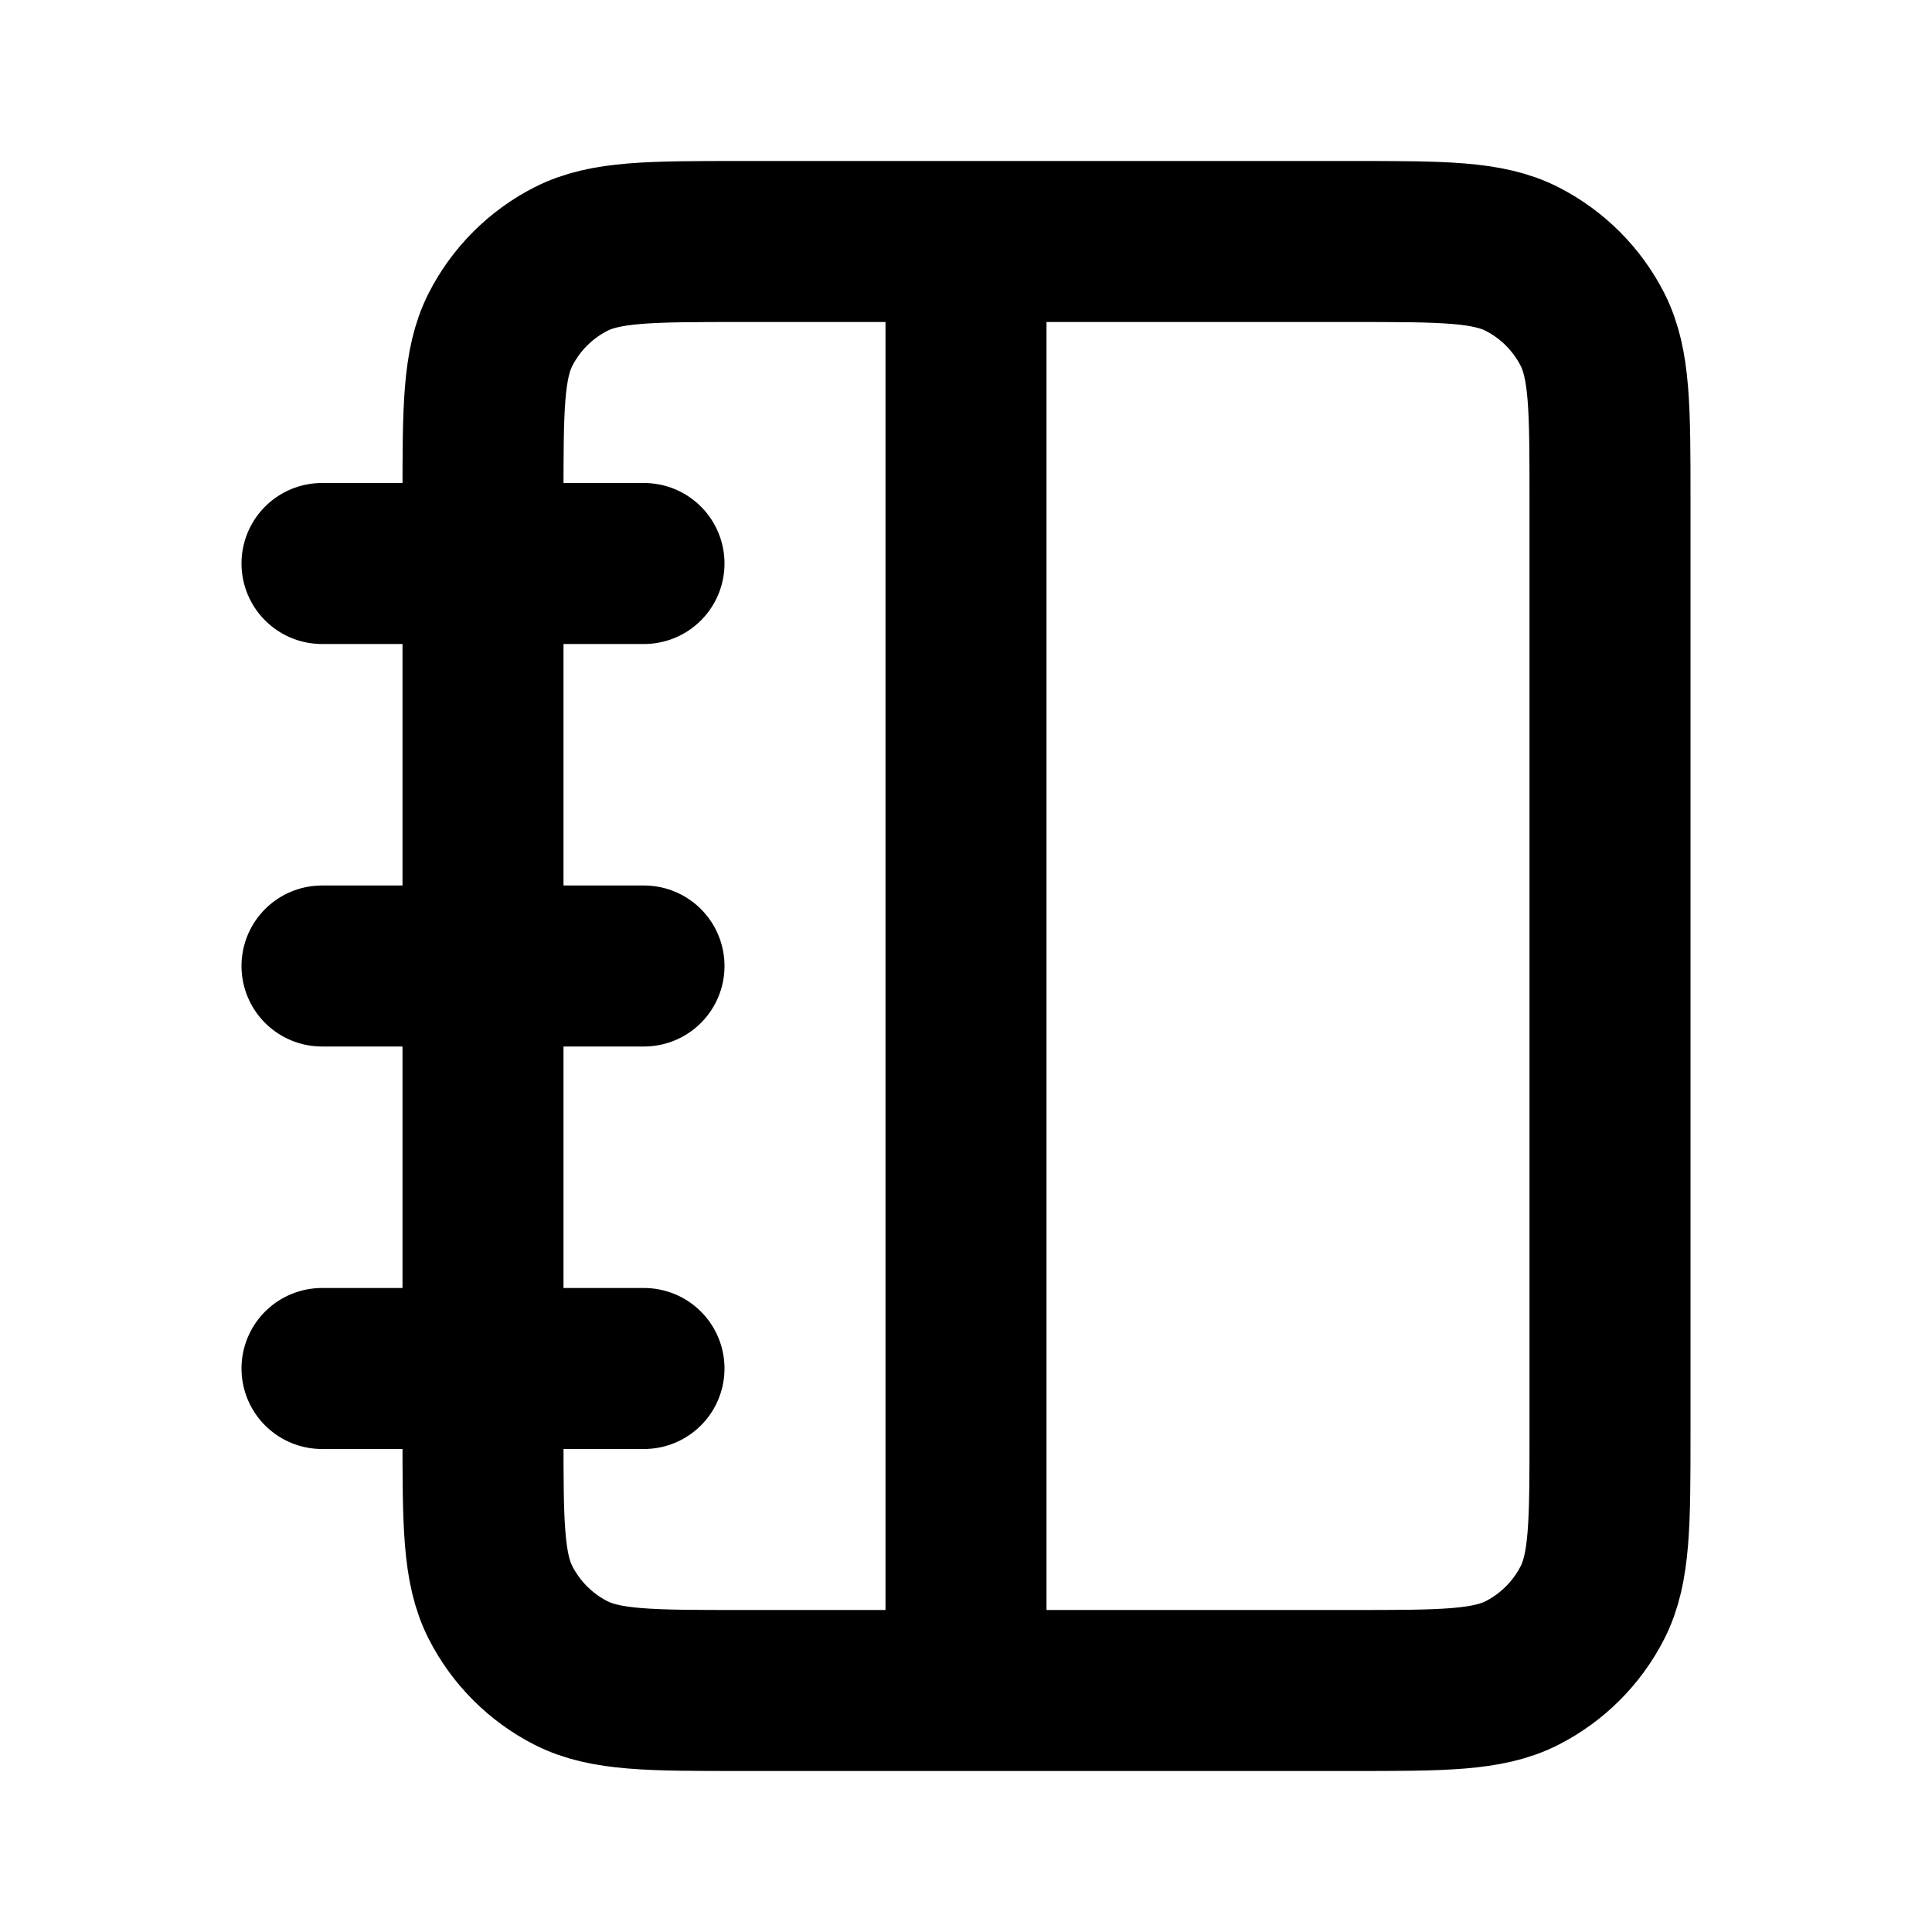
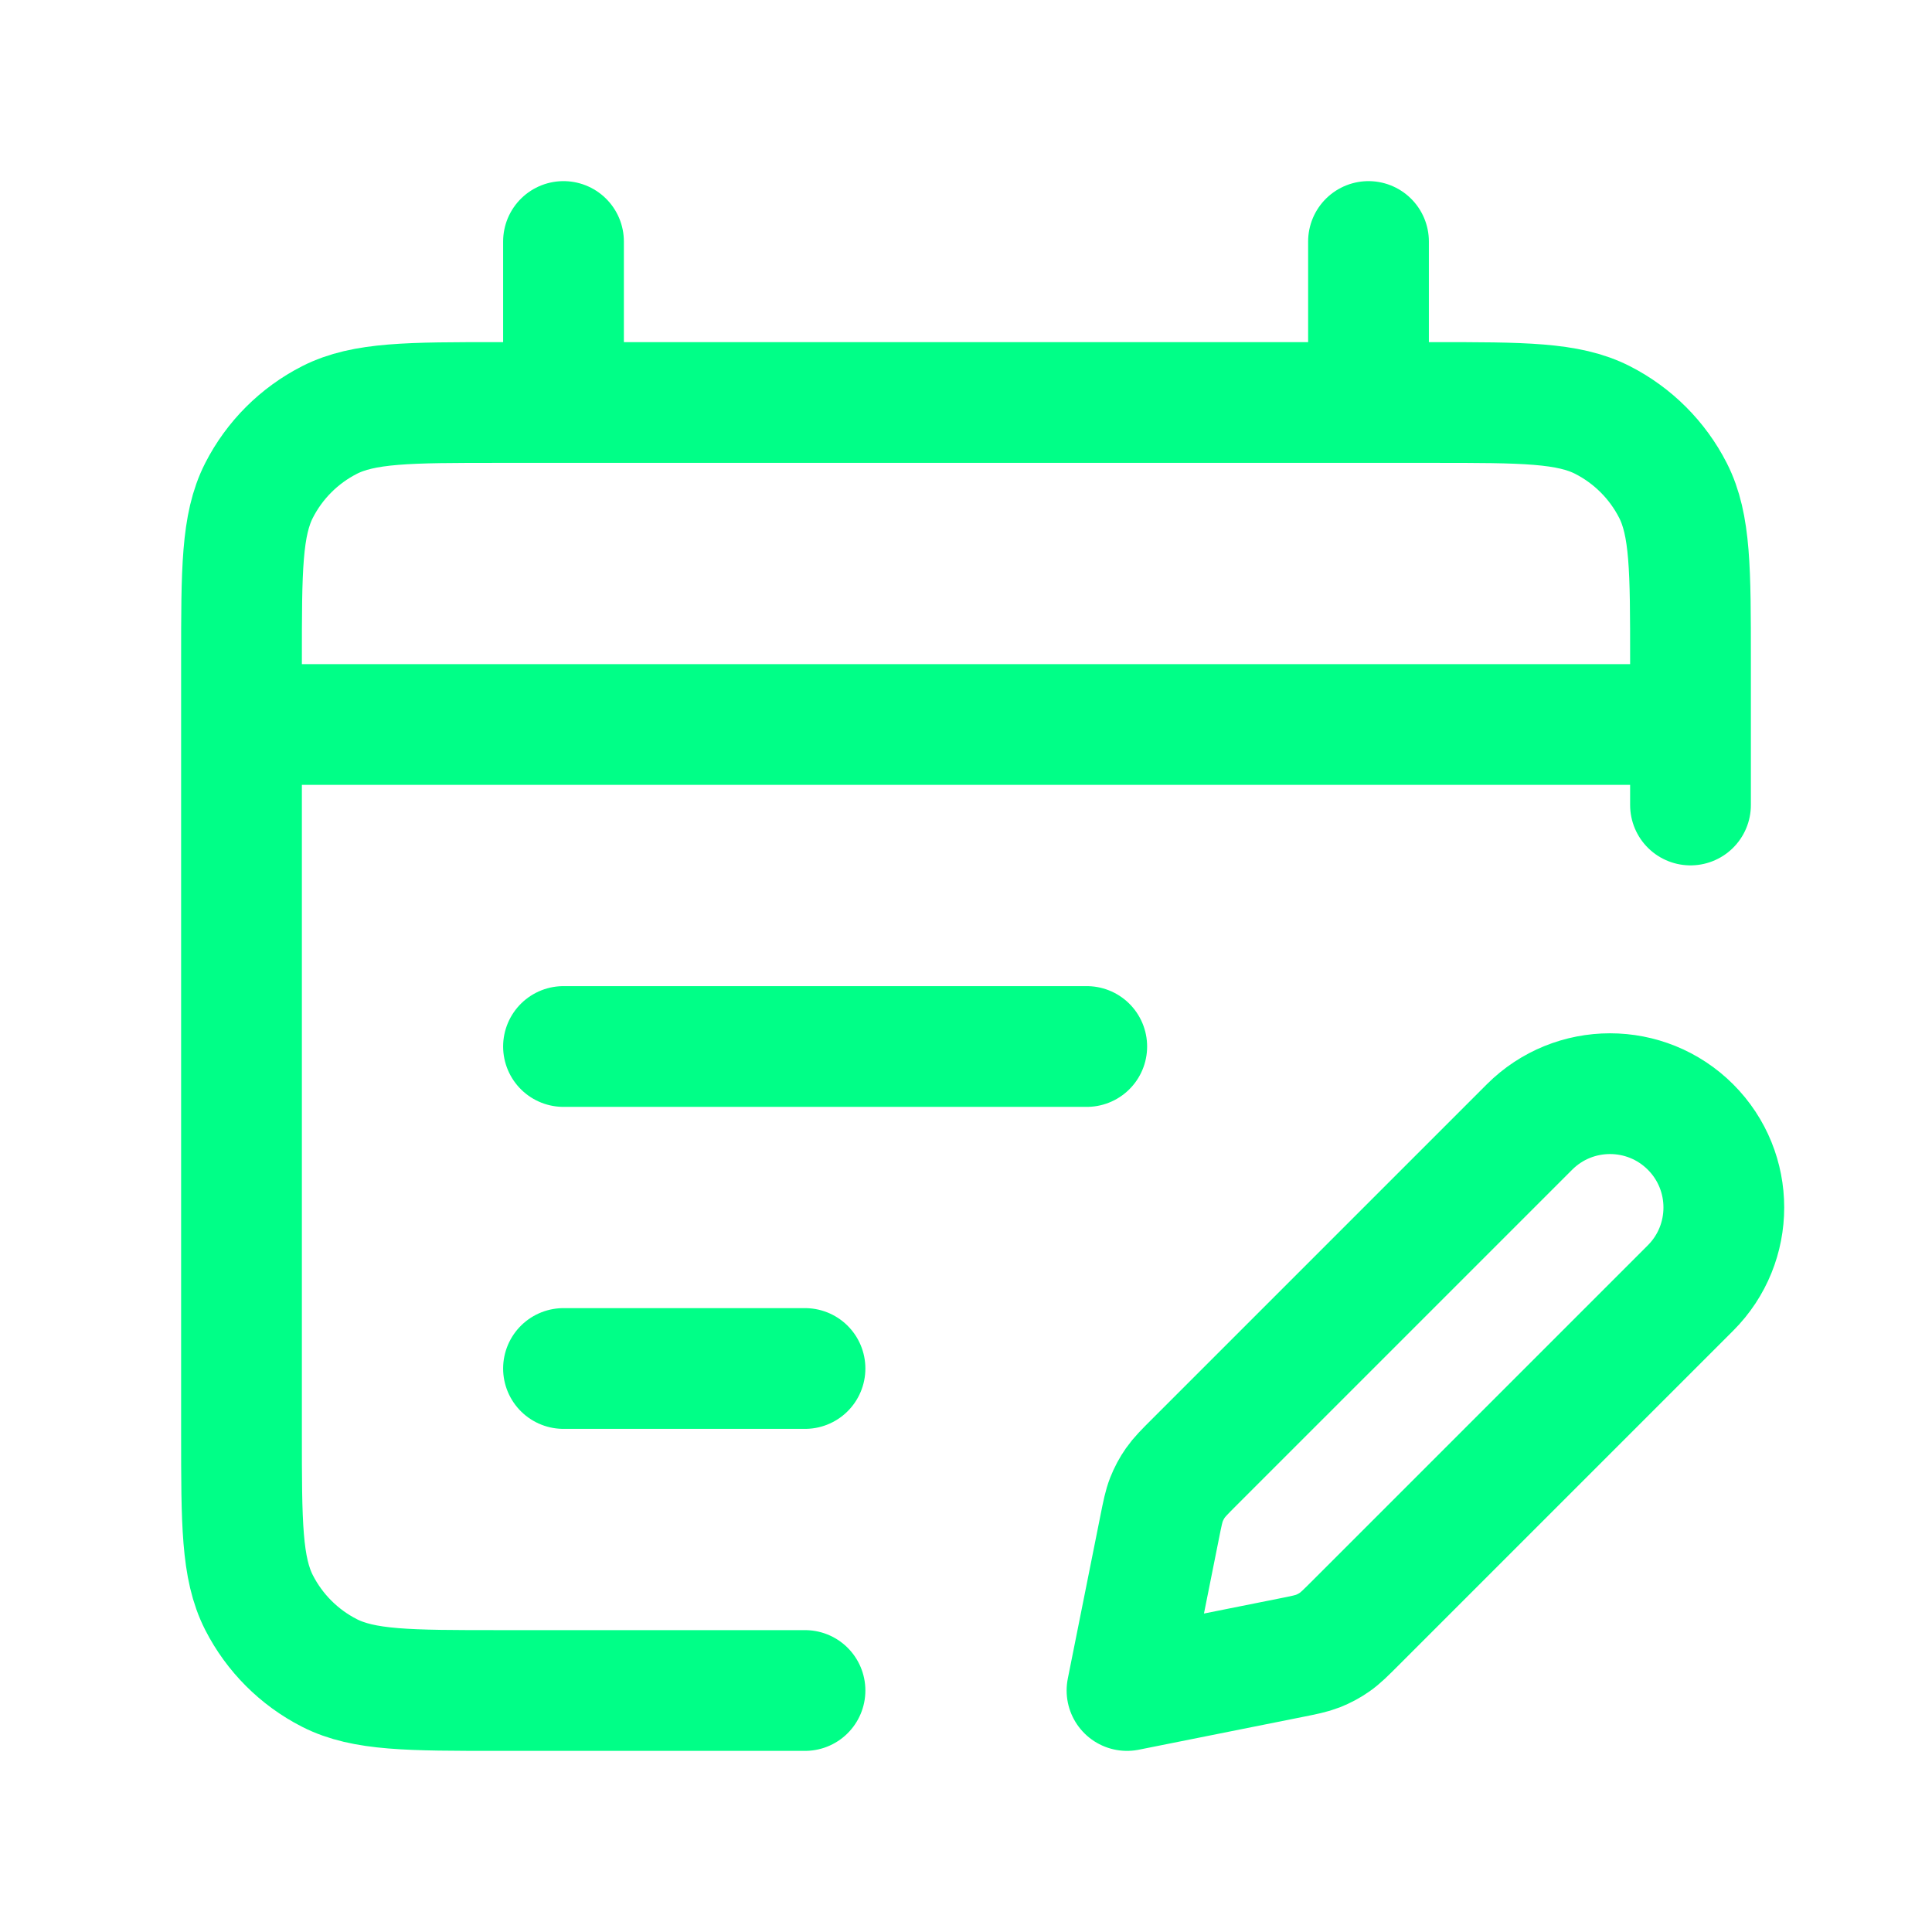
- <svg xmlns="http://www.w3.org/2000/svg" width="800px" height="800px" viewBox="0 0 24 24" fill="none">
-   <path d="M8 7H4M8 12H4M8 17H4M12 3V21M9.2 21H16.8C17.92 21 18.48 21 18.908 20.782C19.284 20.59 19.59 20.284 19.782 19.908C20 19.48 20 18.92 20 17.8V6.2C20 5.08 20 4.52 19.782 4.092C19.59 3.716 19.284 3.41 18.908 3.218C18.48 3 17.92 3 16.8 3H9.2C8.08 3 7.52 3 7.092 3.218C6.716 3.41 6.41 3.716 6.218 4.092C6 4.52 6 5.08 6 6.2V17.8C6 18.92 6 19.48 6.218 19.908C6.41 20.284 6.716 20.59 7.092 20.782C7.52 21 8.08 21 9.2 21Z" stroke="#000000" stroke-width="2" stroke-linecap="round" stroke-linejoin="round" />
+ <svg xmlns="http://www.w3.org/2000/svg" width="24px" height="24px" viewBox="0 0 24 24" fill="none">
+   <path d="M10 21H6.2C5.08 21 4.52 21 4.092 20.782C3.716 20.59 3.41 20.284 3.218 19.908C3 19.48 3 18.92 3 17.8V8.2C3 7.08 3 6.52 3.218 6.092C3.41 5.716 3.716 5.41 4.092 5.218C4.52 5 5.08 5 6.2 5H17.8C18.92 5 19.48 5 19.908 5.218C20.284 5.41 20.59 5.716 20.782 6.092C21 6.52 21 7.08 21 8.2V10M7 3V5M17 3V5M3 9H21M13.5 13L7 13M10 17L7 17M14 21L16.025 20.595C16.201 20.56 16.29 20.542 16.372 20.51C16.445 20.481 16.515 20.444 16.579 20.399C16.652 20.348 16.715 20.285 16.843 20.157L21 16C21.552 15.448 21.552 14.552 21 14C20.448 13.448 19.552 13.448 19 14L14.843 18.157C14.715 18.285 14.652 18.348 14.601 18.421C14.556 18.485 14.519 18.555 14.49 18.628C14.458 18.71 14.44 18.799 14.405 18.975L14 21Z" stroke="#00ff87" stroke-width="1.5" stroke-linecap="round" stroke-linejoin="round" />
</svg>
